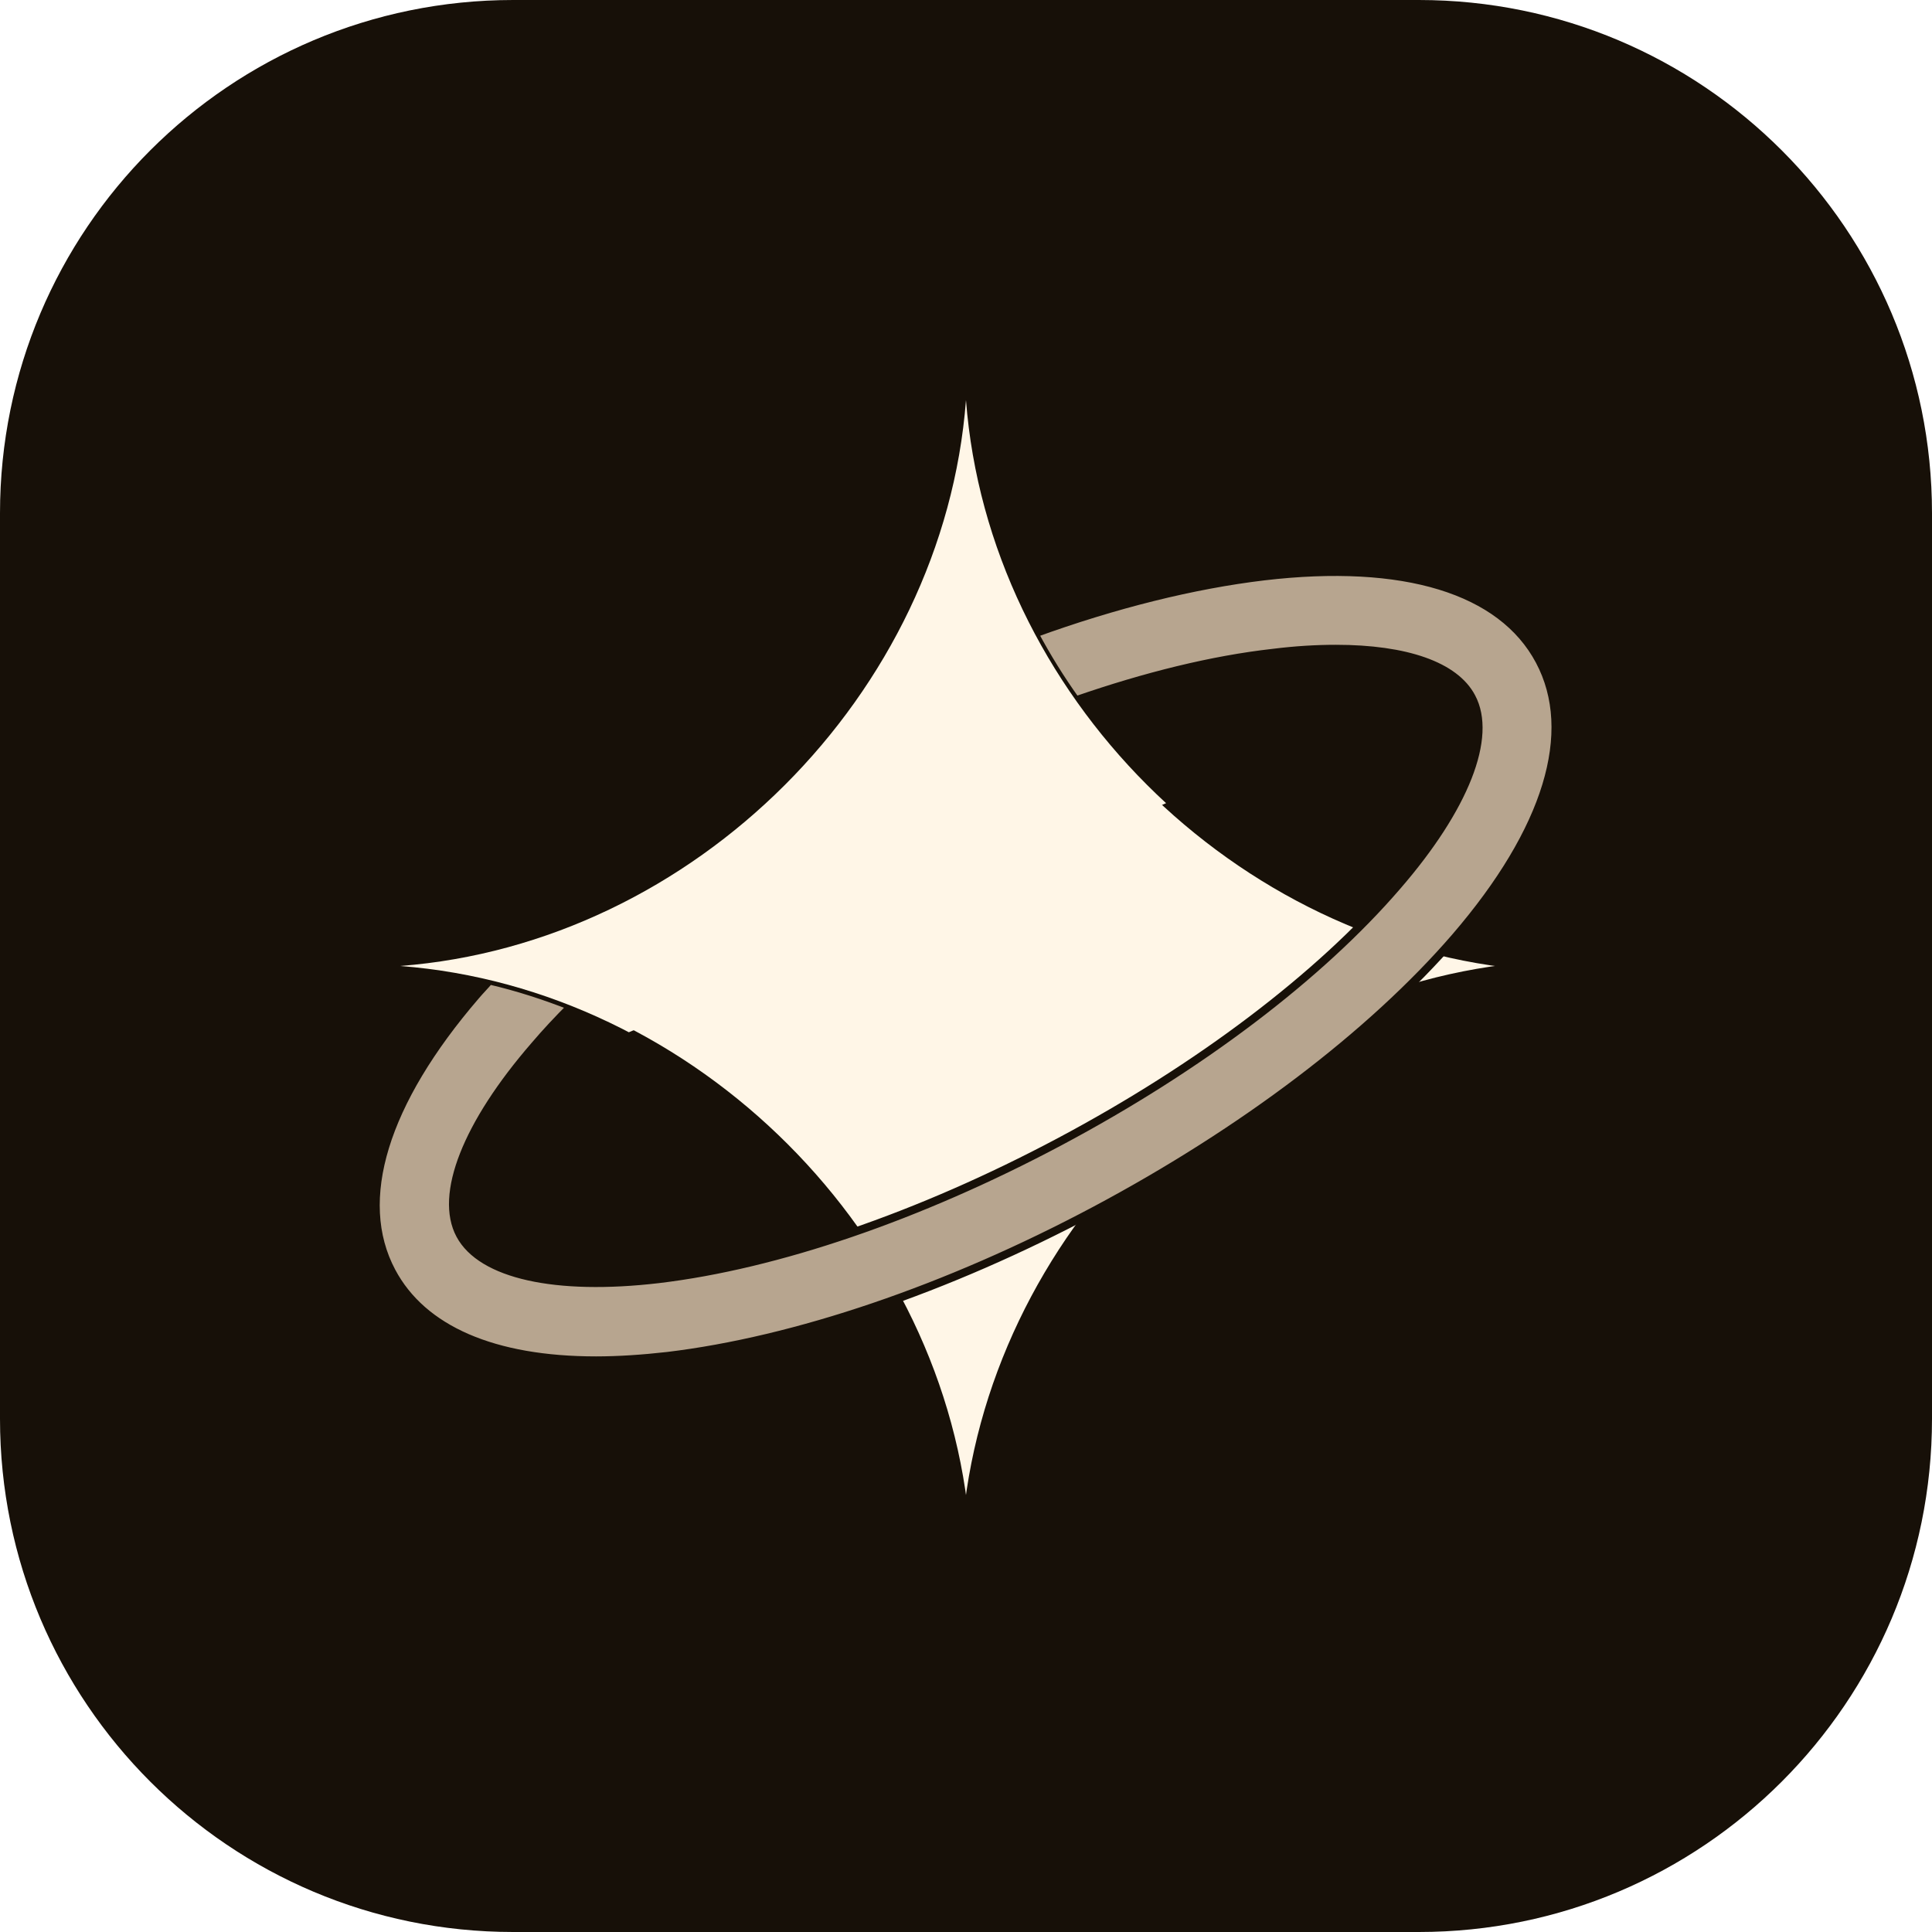
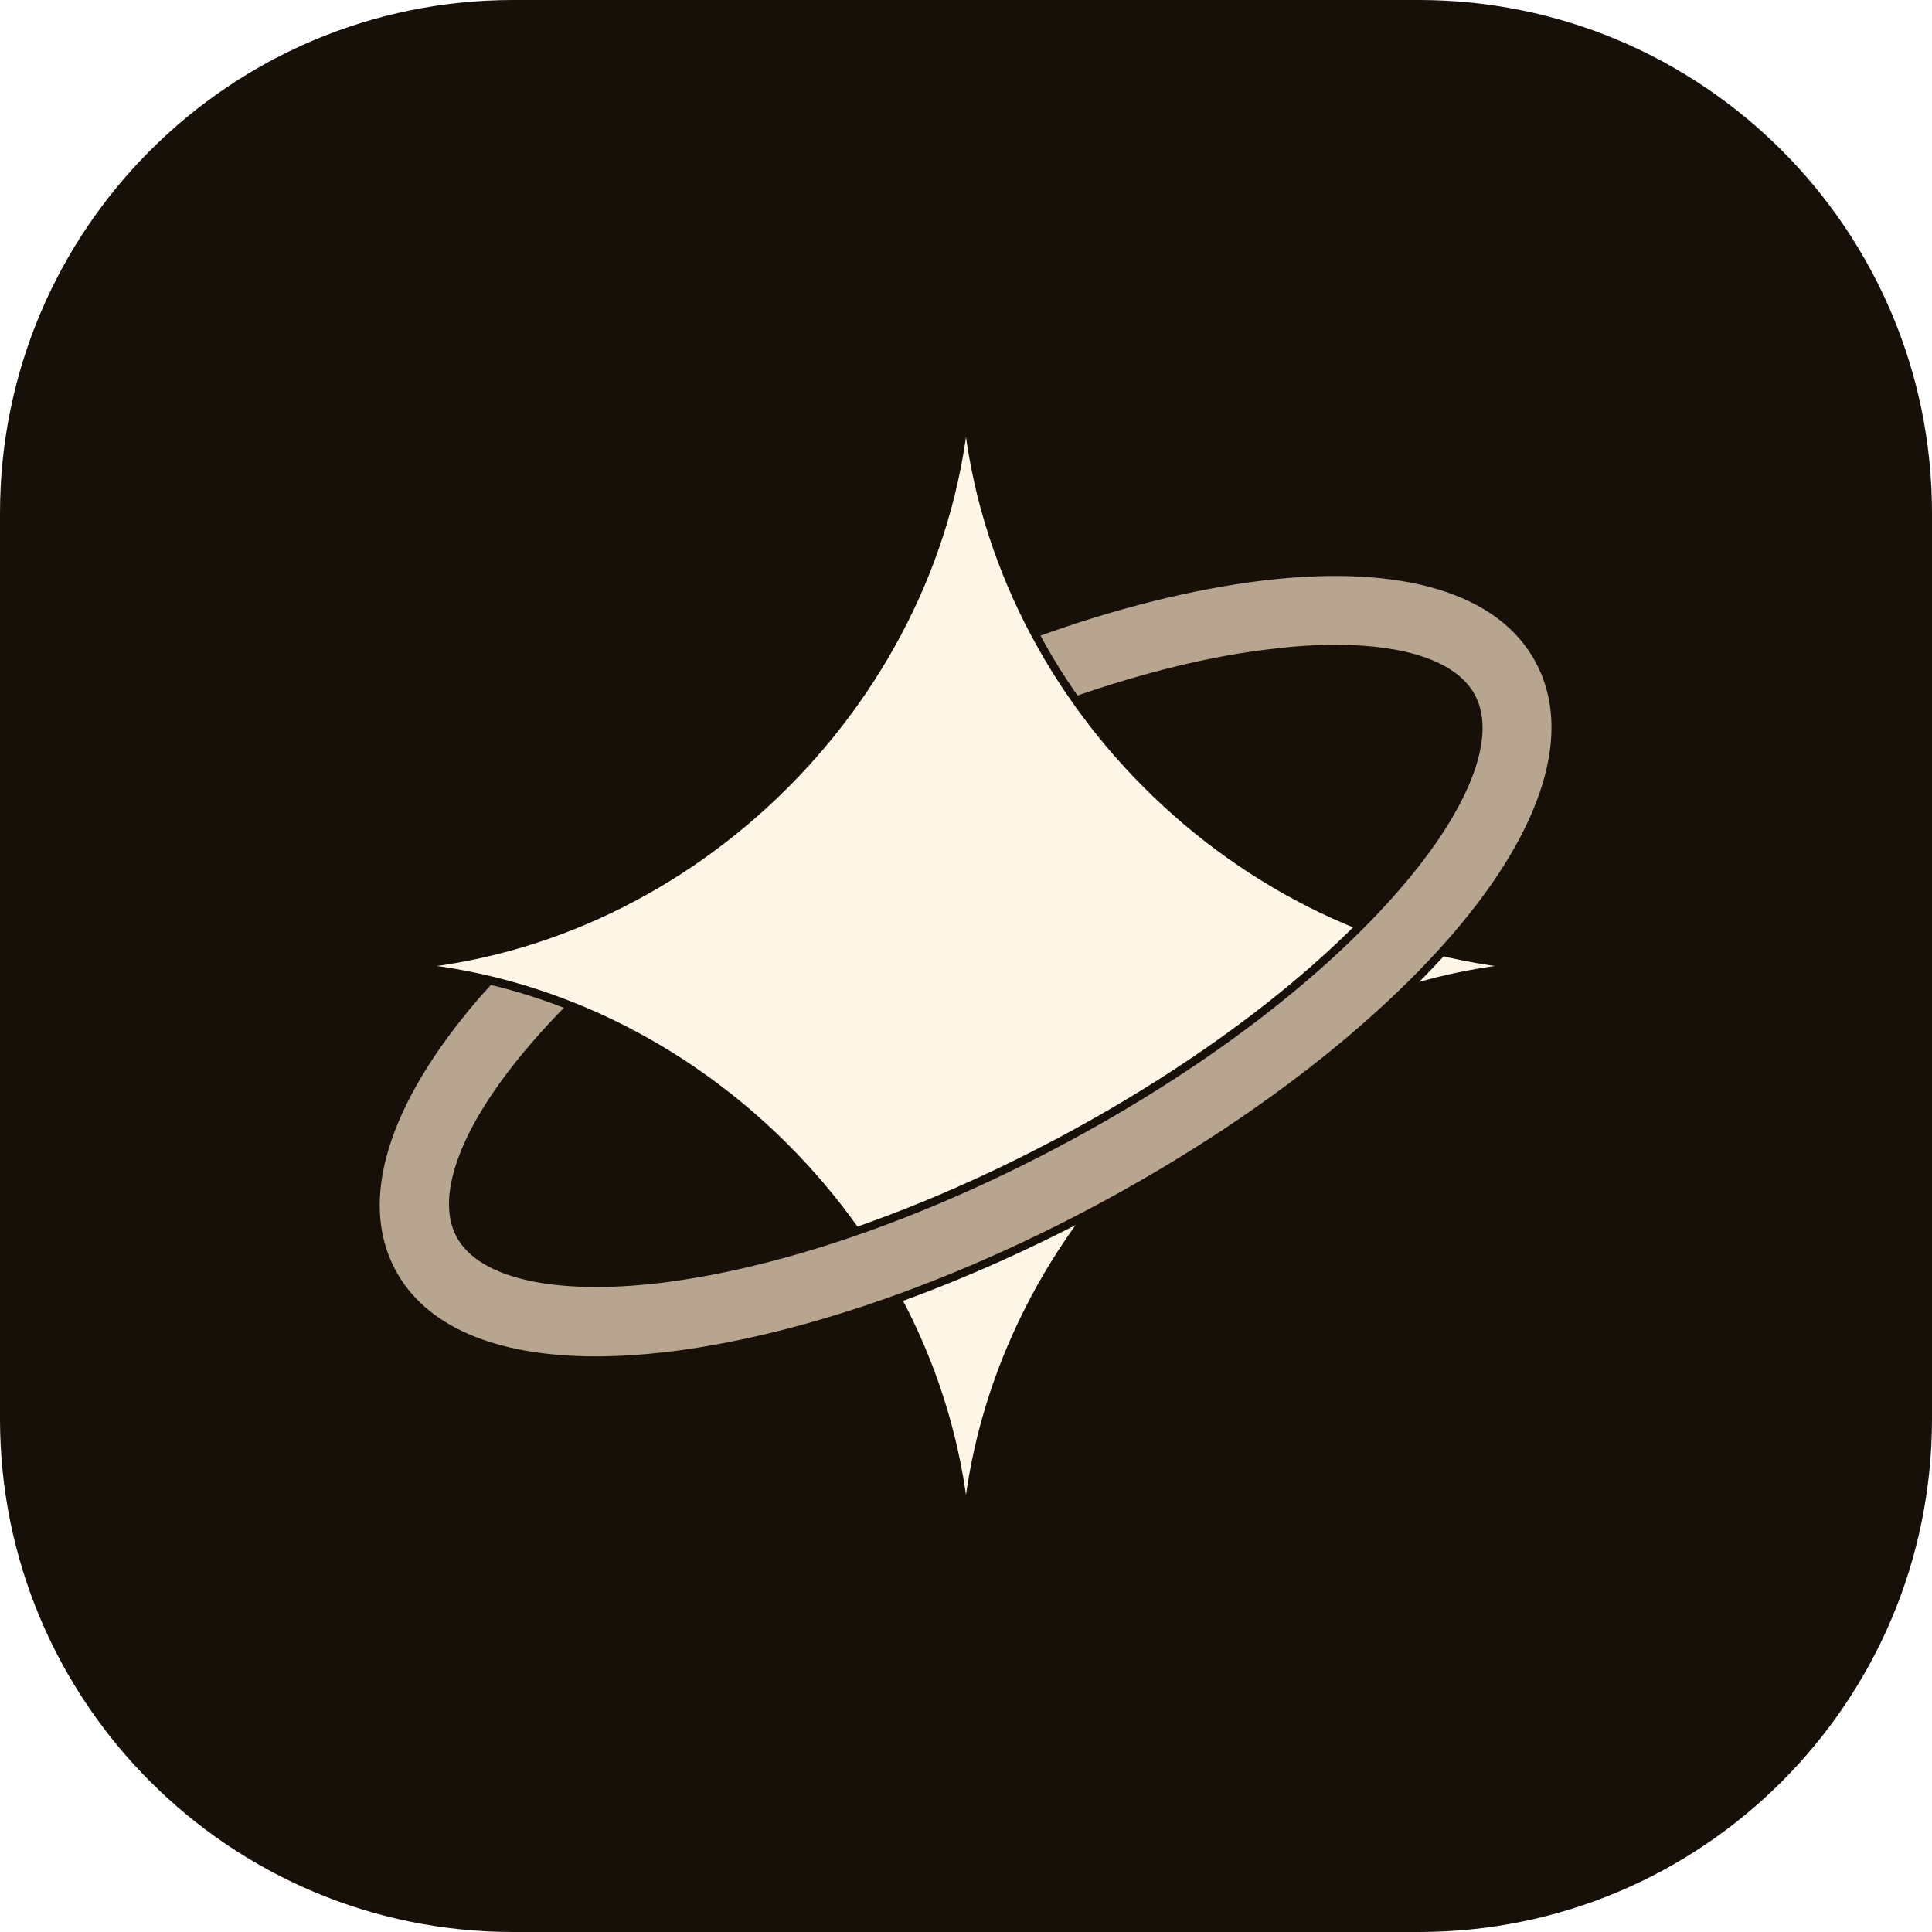
<svg xmlns="http://www.w3.org/2000/svg" width="64" height="64" viewBox="0 0 64 64" role="img">
  <rect width="64" height="64" rx="17" fill="#171008" />
  <g transform="translate(8.00 8.00) scale(0.13333)">
    <clipPath id="ulm19" clipPathUnits="userSpaceOnUse">
      <polygon points="-364.9,393.1 690.9,-57.1 494.8,-517.1 -561.1,-66.8" />
    </clipPath>
    <path d="M180,39.4c-5.6,73.1-67.5,135-140.6,140.6c73.1,5.6,135,67.5,140.6,140.6c5.6-73.1,67.5-135,140.6-140.6C247.5,174.4,185.6,112.5,180,39.4z" fill="#fff6e7" stroke="#171008" stroke-width="2" />
    <path d="M149.3,118.6c-0.5,0.3-1,0.5-1.5,0.8c-30,16-56.7,35-76.8,54.5C102.1,164.3,129.6,144.5,149.3,118.6z" fill="#171008" stroke="#171008" stroke-width="2" />
    <path d="M322.5,104.2c-9.4-17.7-33.7-25.1-68.5-21c-17.5,2.1-36.9,6.9-57,14.2c3.1,5.8,6.5,11.3,10.3,16.6c17.3-6,33.9-10.1,49-11.8c5.6-0.7,10.8-1,15.6-1c17.4,0,29.6,4.2,33.7,12c5.3,9.9-1.6,27.5-18.5,47c-19.3,22.4-49.1,45-83.9,63.5c-34.8,18.5-70.2,30.6-99.6,34.1c-25.6,3-44-1.1-49.3-11c-5.3-9.9,1.6-27.5,18.5-47c2.8-3.3,5.9-6.6,9.1-9.8c-6.6-2.6-13.4-4.8-20.3-6.4c-1.1,1.3-2.3,2.5-3.4,3.8c-22.8,26.5-30.3,50.8-20.9,68.5c7.7,14.5,25.4,22.1,50.8,22.1c5.5,0,11.5-0.4,17.7-1.1c31.7-3.8,69.5-16.6,106.3-36.2c36.8-19.6,68.6-43.7,89.5-67.9C324.5,146.2,331.9,121.9,322.5,104.2z" fill="#b7a58f" stroke="#171008" stroke-width="2" />
    <path d="M180,39.4c-5.6,73.1-67.5,135-140.6,140.6c73.1,5.6,135,67.5,140.6,140.6c5.6-73.1,67.5-135,140.6-140.6C247.5,174.4,185.6,112.5,180,39.4z" fill="#fff6e7" clip-path="url(#ulm19)" />
+     <path d="M180,39.4c-5.6,73.1-67.5,135-140.6,140.6c73.1,5.6,135,67.5,140.6,140.6c5.6-73.1,67.5-135,140.6-140.6C247.5,174.4,185.6,112.5,180,39.4z" fill="none" stroke="#171008" stroke-width="2" clip-path="url(#ulm19)" />
  </g>
</svg>
